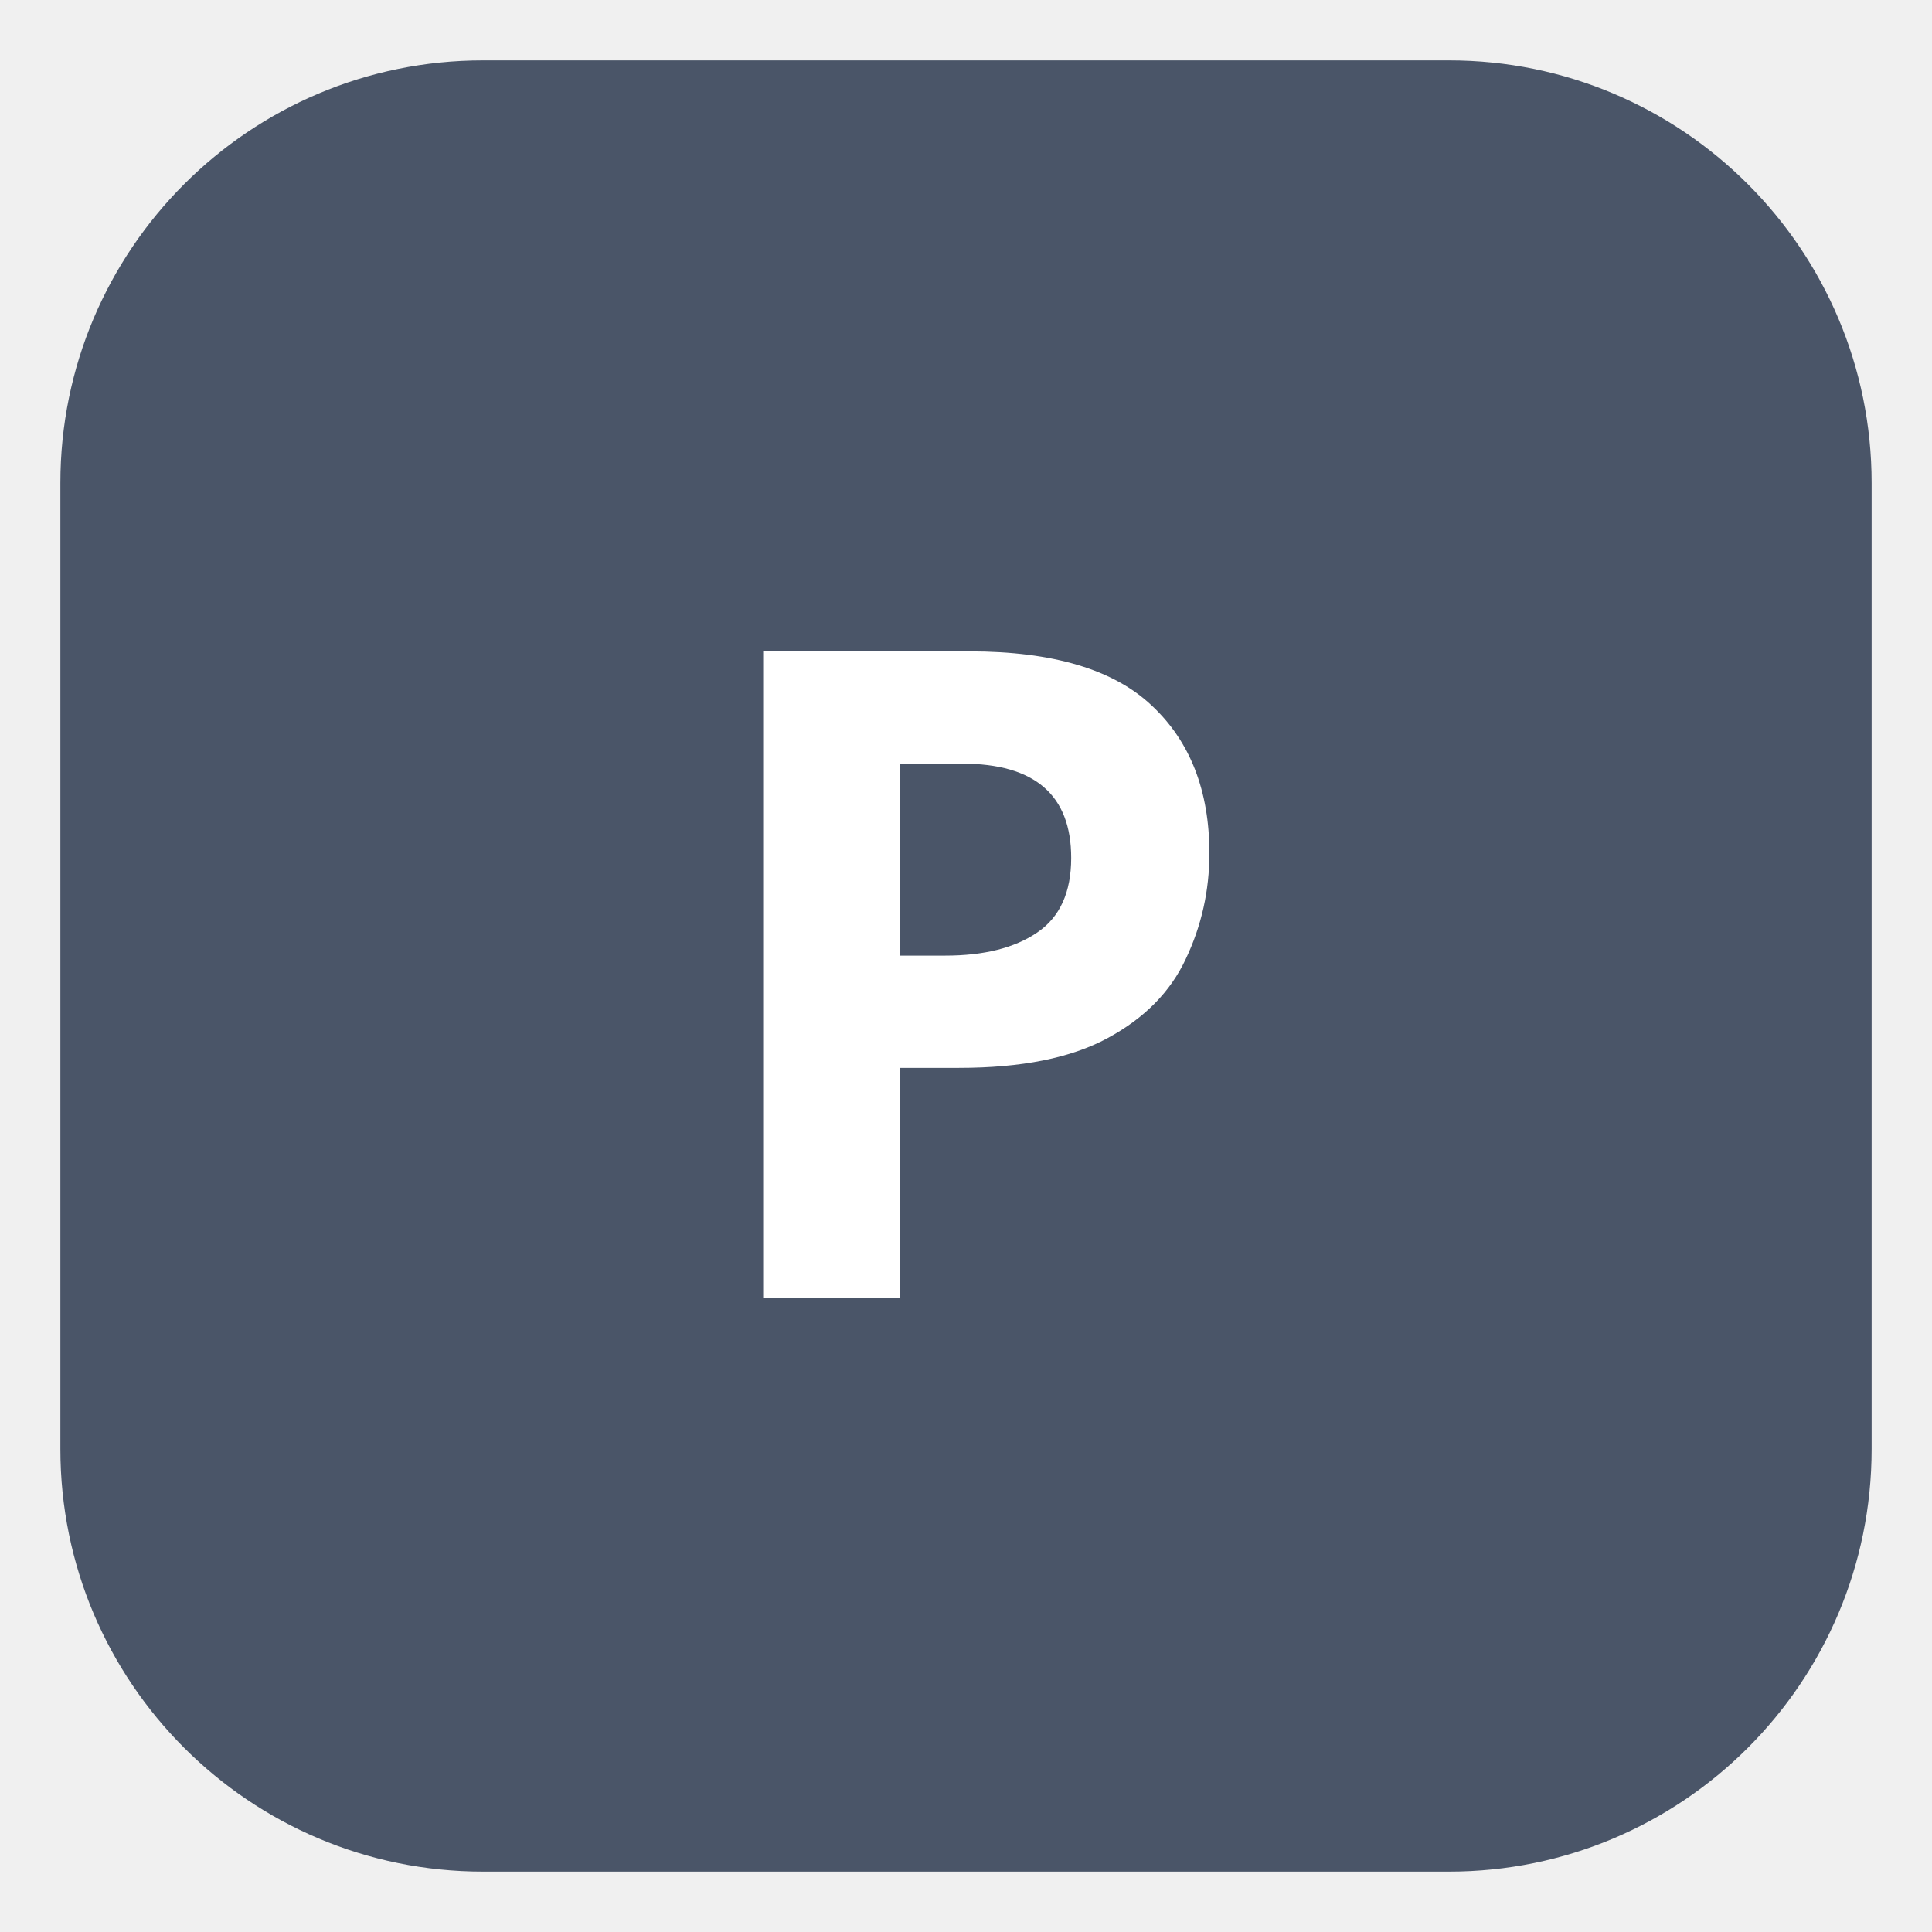
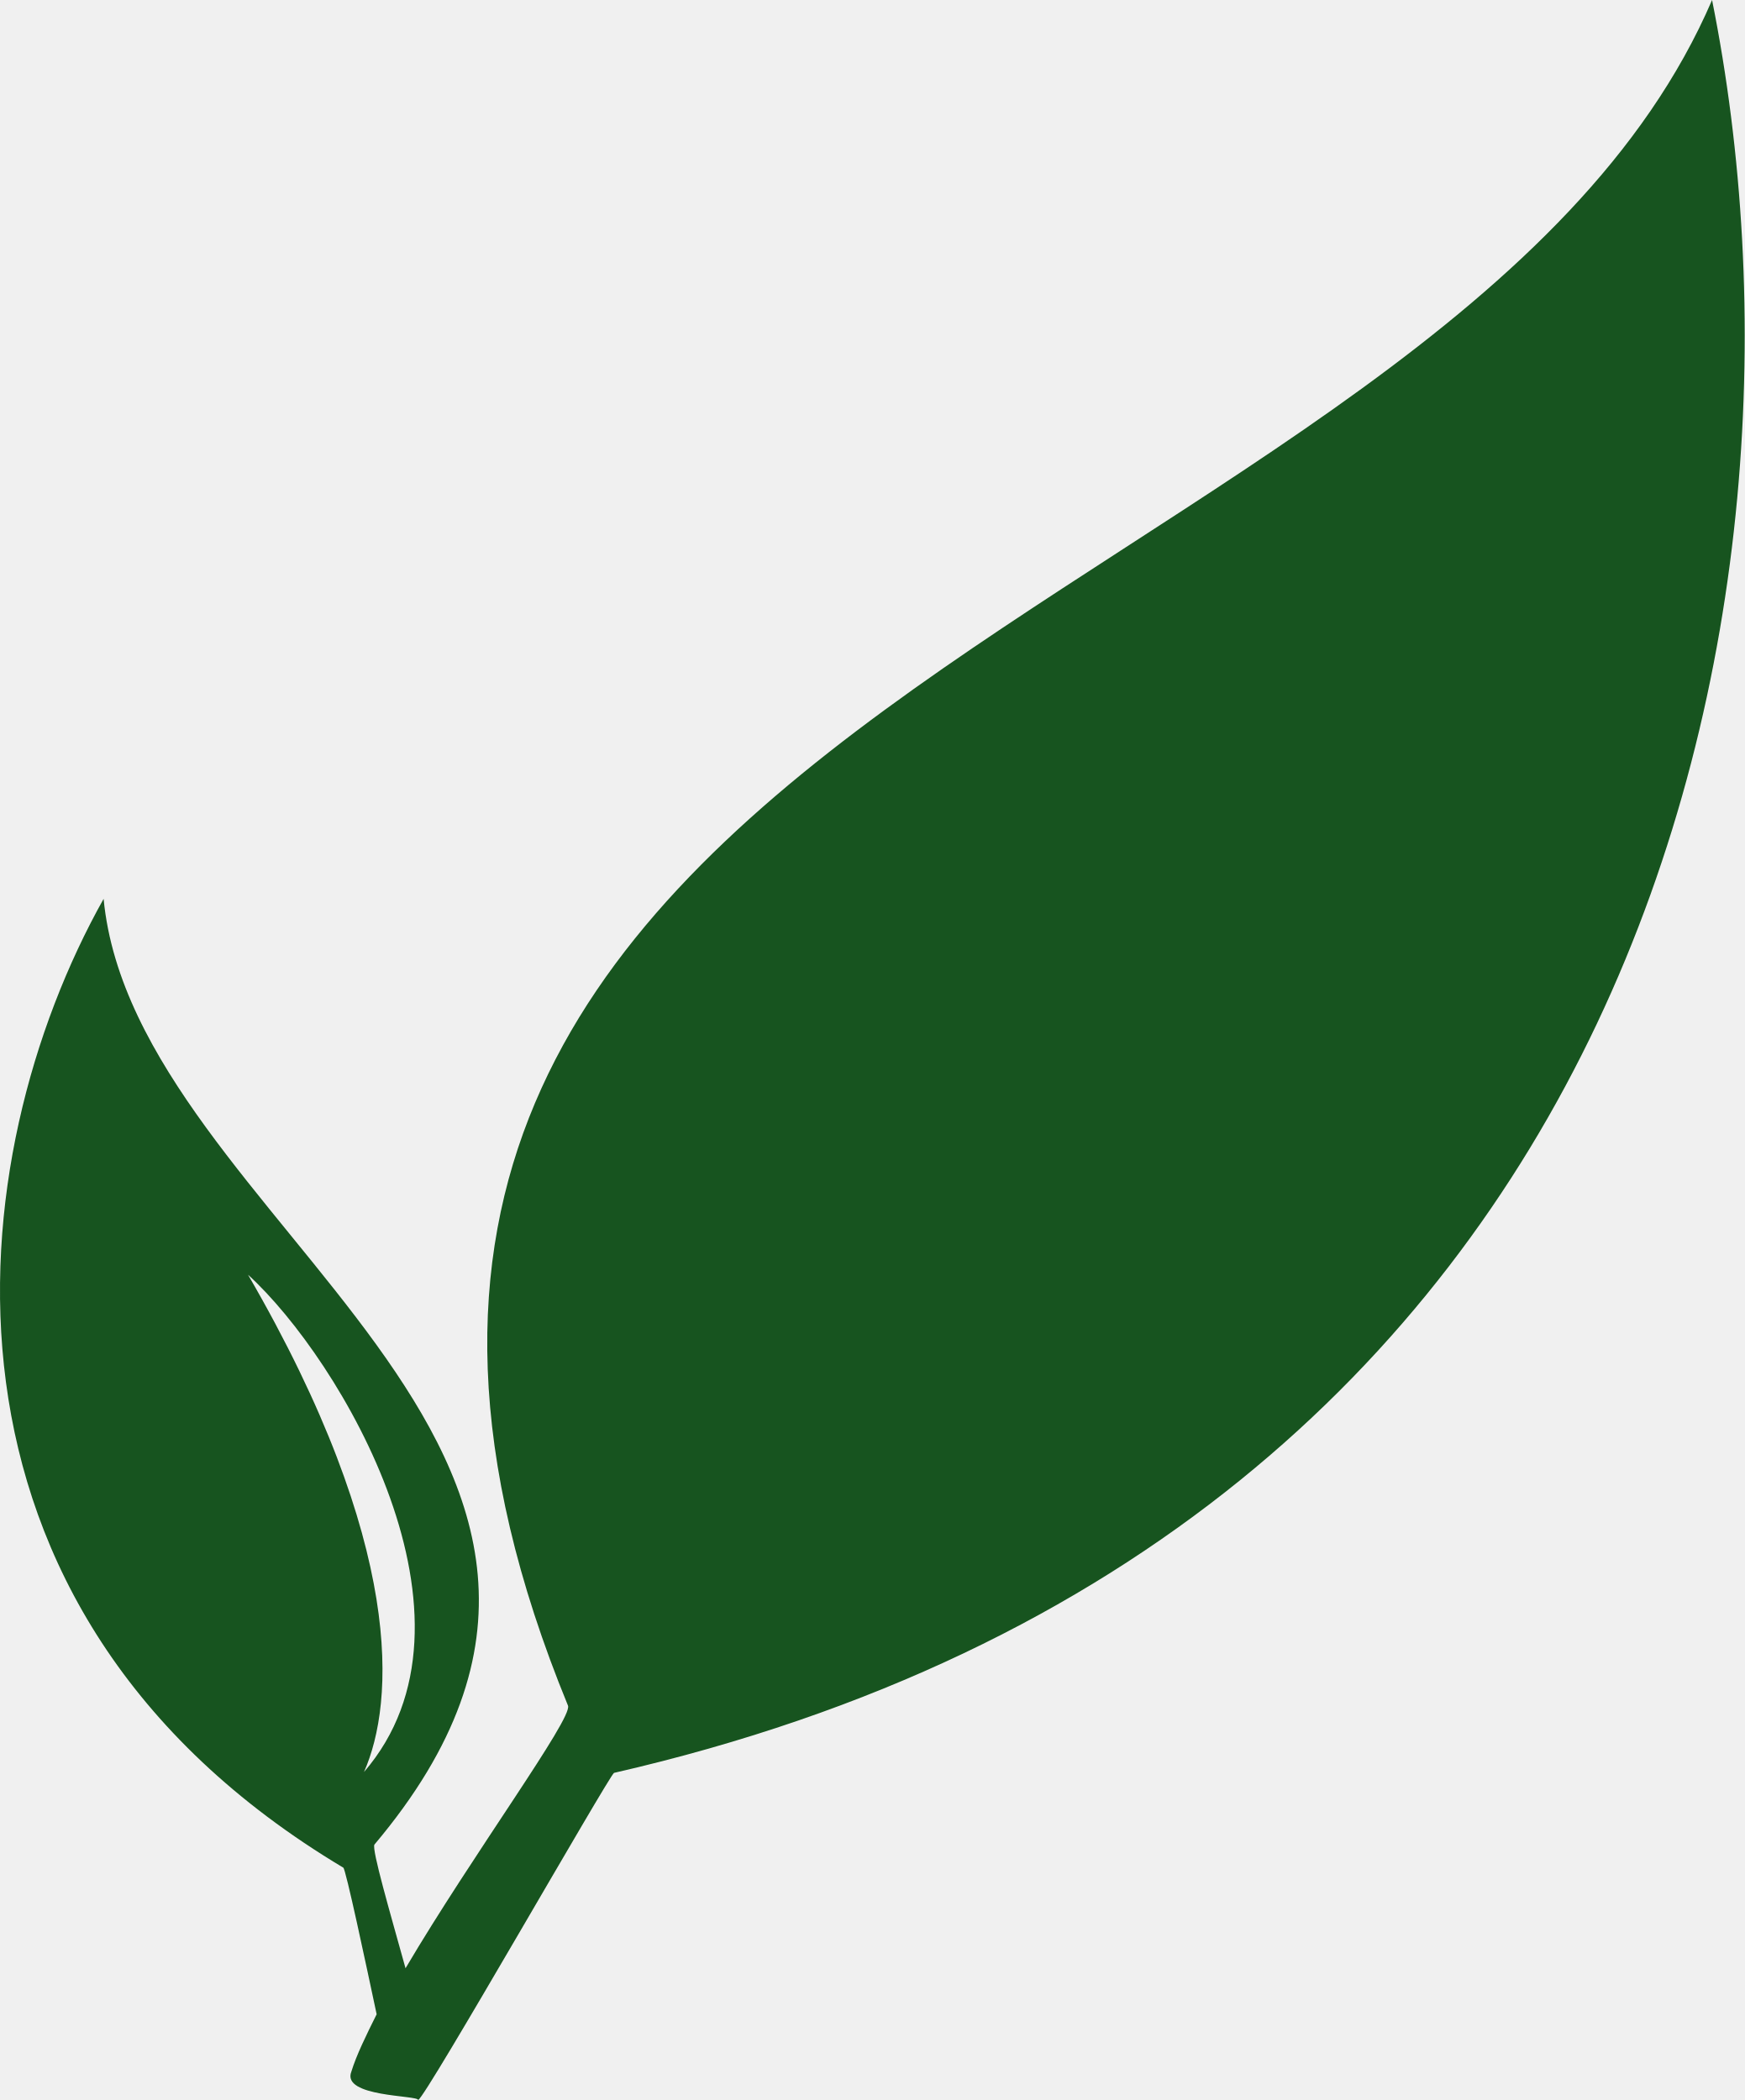
- <svg xmlns="http://www.w3.org/2000/svg" viewBox="0 0 64 64" width="64" height="64" role="img" aria-label="Paperless-ngx">
-   <rect x="2" y="2" width="60" height="60" rx="14" fill="#4a5568" />
-   <text x="32" y="43" text-anchor="middle" font-family="sans-serif" font-size="30" font-weight="600" fill="#ffffff">P</text>
+ <svg xmlns="http://www.w3.org/2000/svg" xml:space="preserve" viewBox="43.38 0.14 425.32 512.02">
+   <path d="M136.8 459.6c-2.3-10.8-6.9-32.5-7.4-32.5-96.5-57.7-85.1-157.6-53.1-214.7 6.9 71.9 134.2 121.6 60 209.6-.6 1.1 3.4 14.8 6.9 27.4 14.8-25.1 37.1-55.4 36-58.2-91.4-222.7 194.1-239.8 253.5-378 26.8 133.6-13.7 340.3-243.3 392.9-1.1.6-41.7 71.9-43.4 72.5 0-1.1-17.1-.6-14.8-6.3 1.1-3.6 3.3-8.1 5.6-12.7m56.6-98.8c-36-85.1 69.7-178.7 122.2-202.1C208.2 254.6 189.9 326 193.4 360.8M134 405.9c29.1-33.7-5.1-91.4-25.7-110.2 34.8 60 32.5 94.8 25.7 110.2" style="fill:#17541f" transform="translate(-15.306 -14.379)scale(1.10017)" />
</svg>
